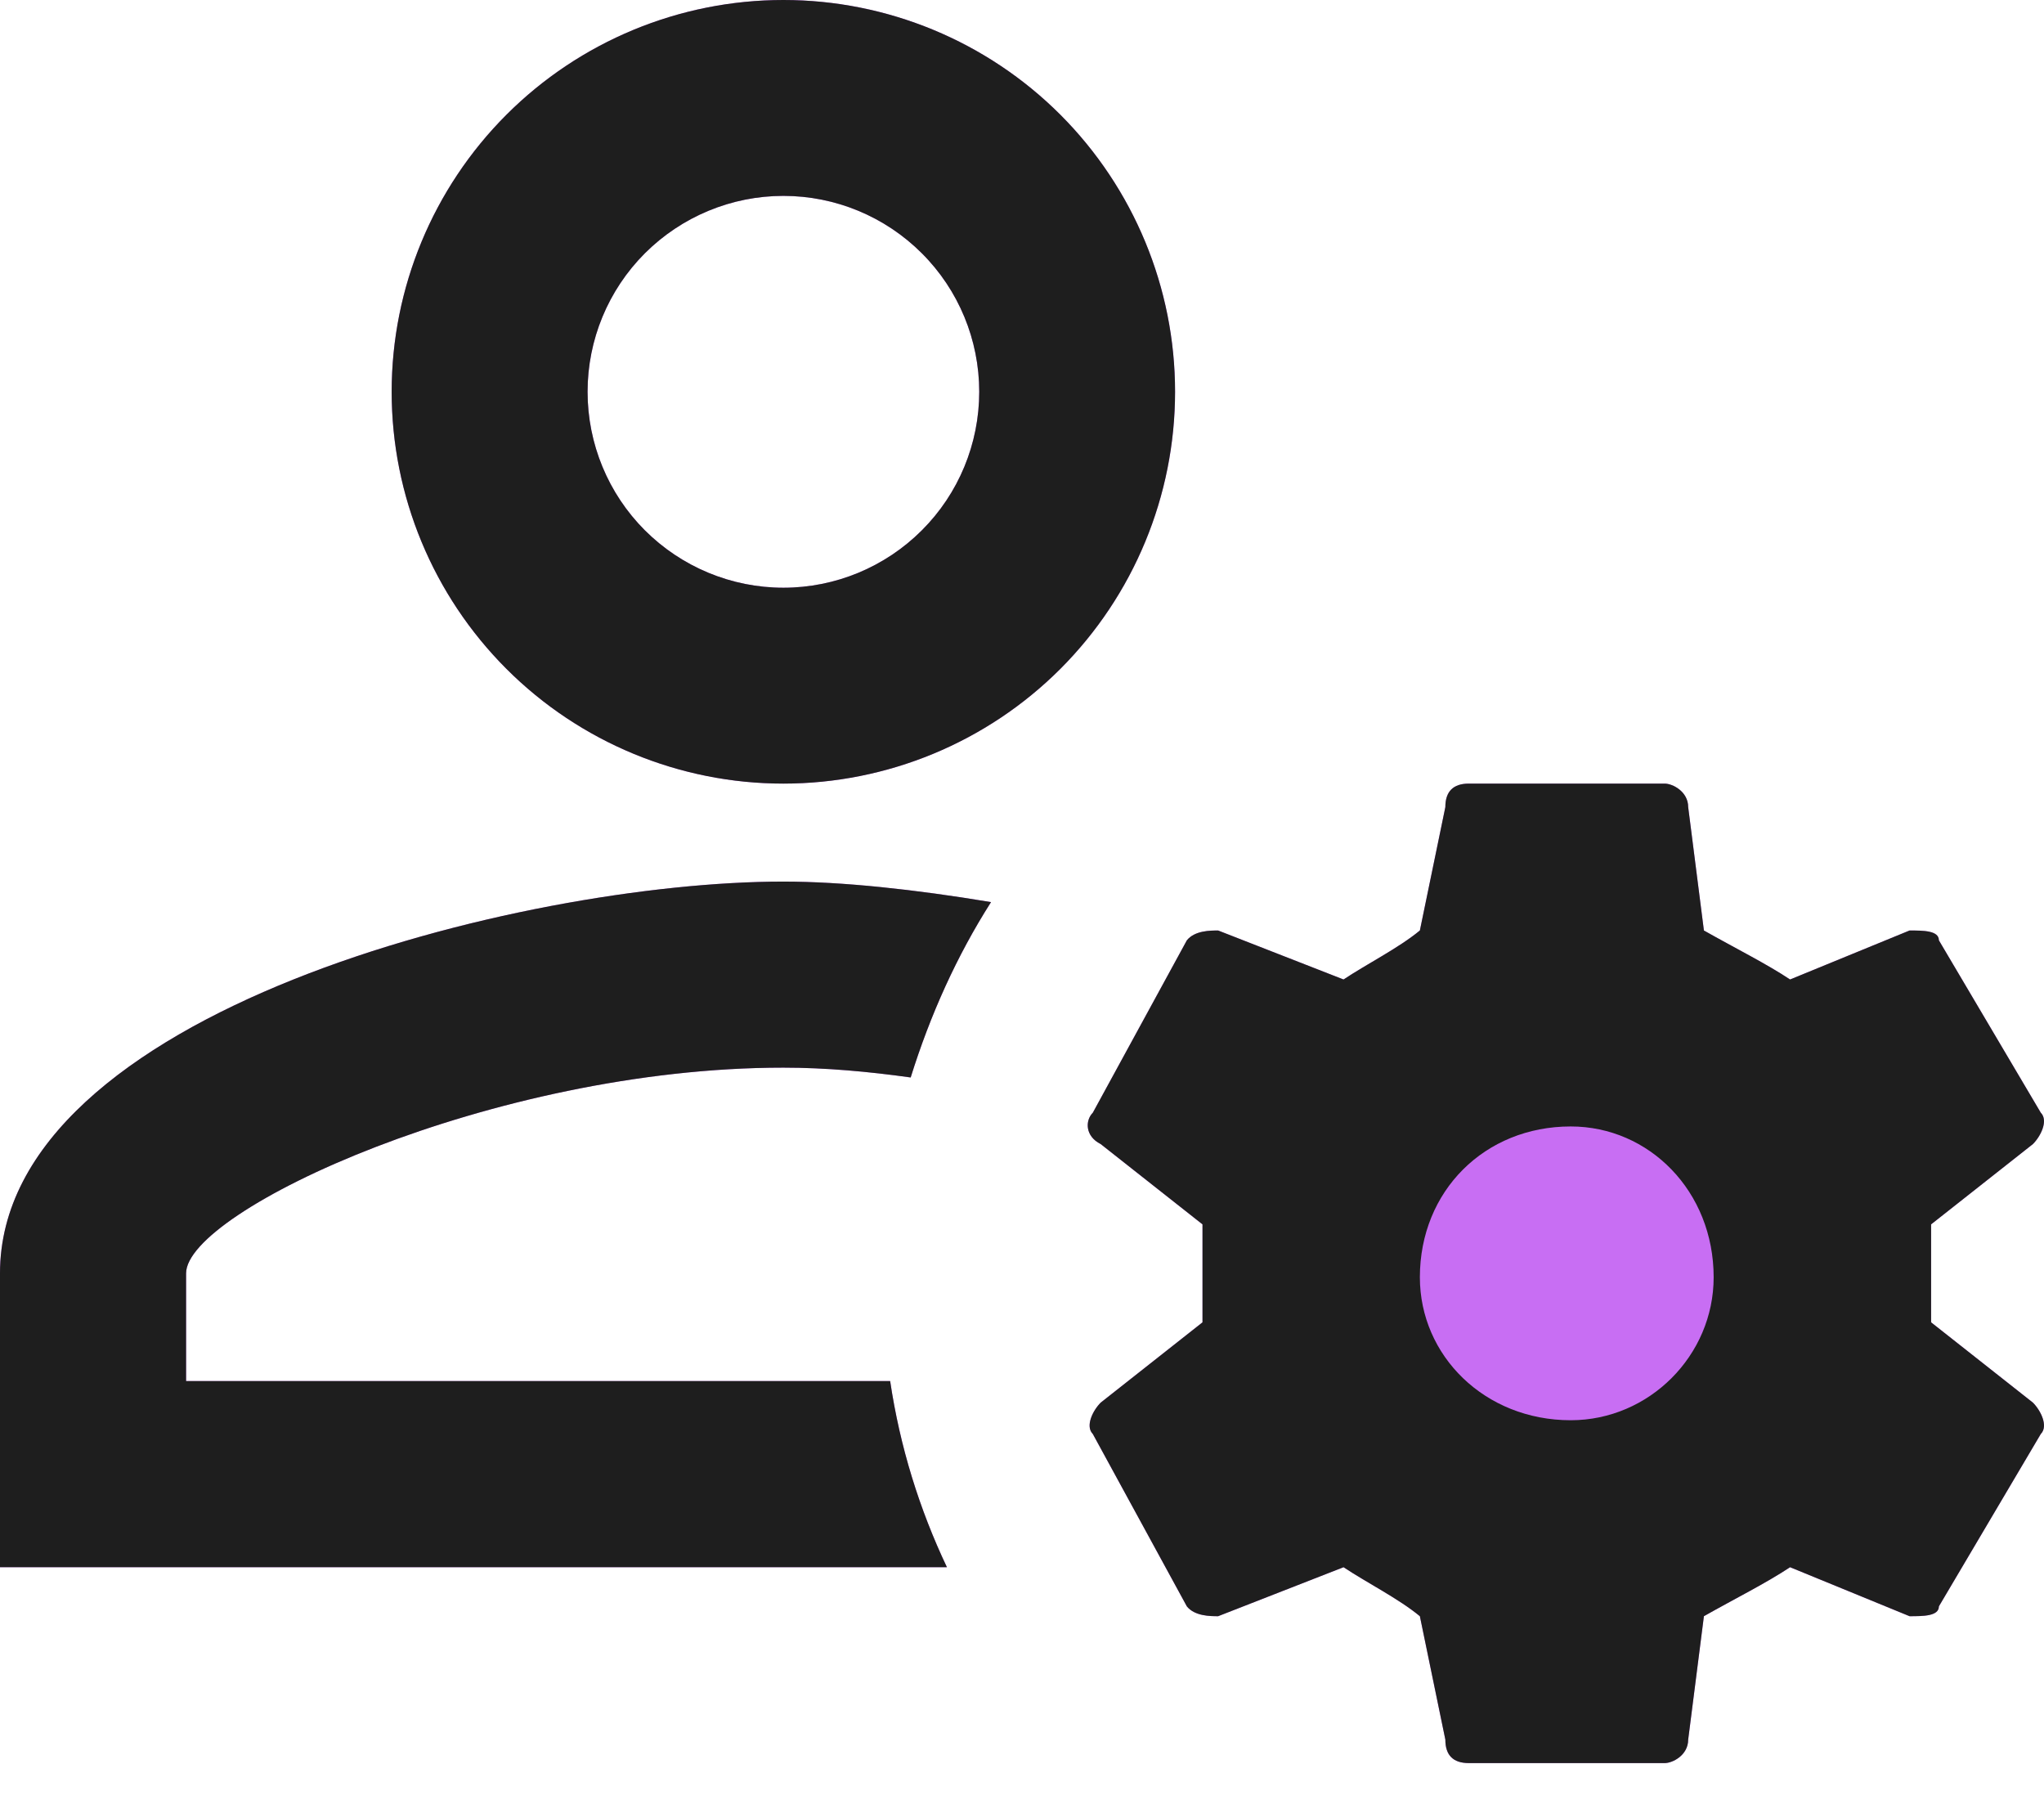
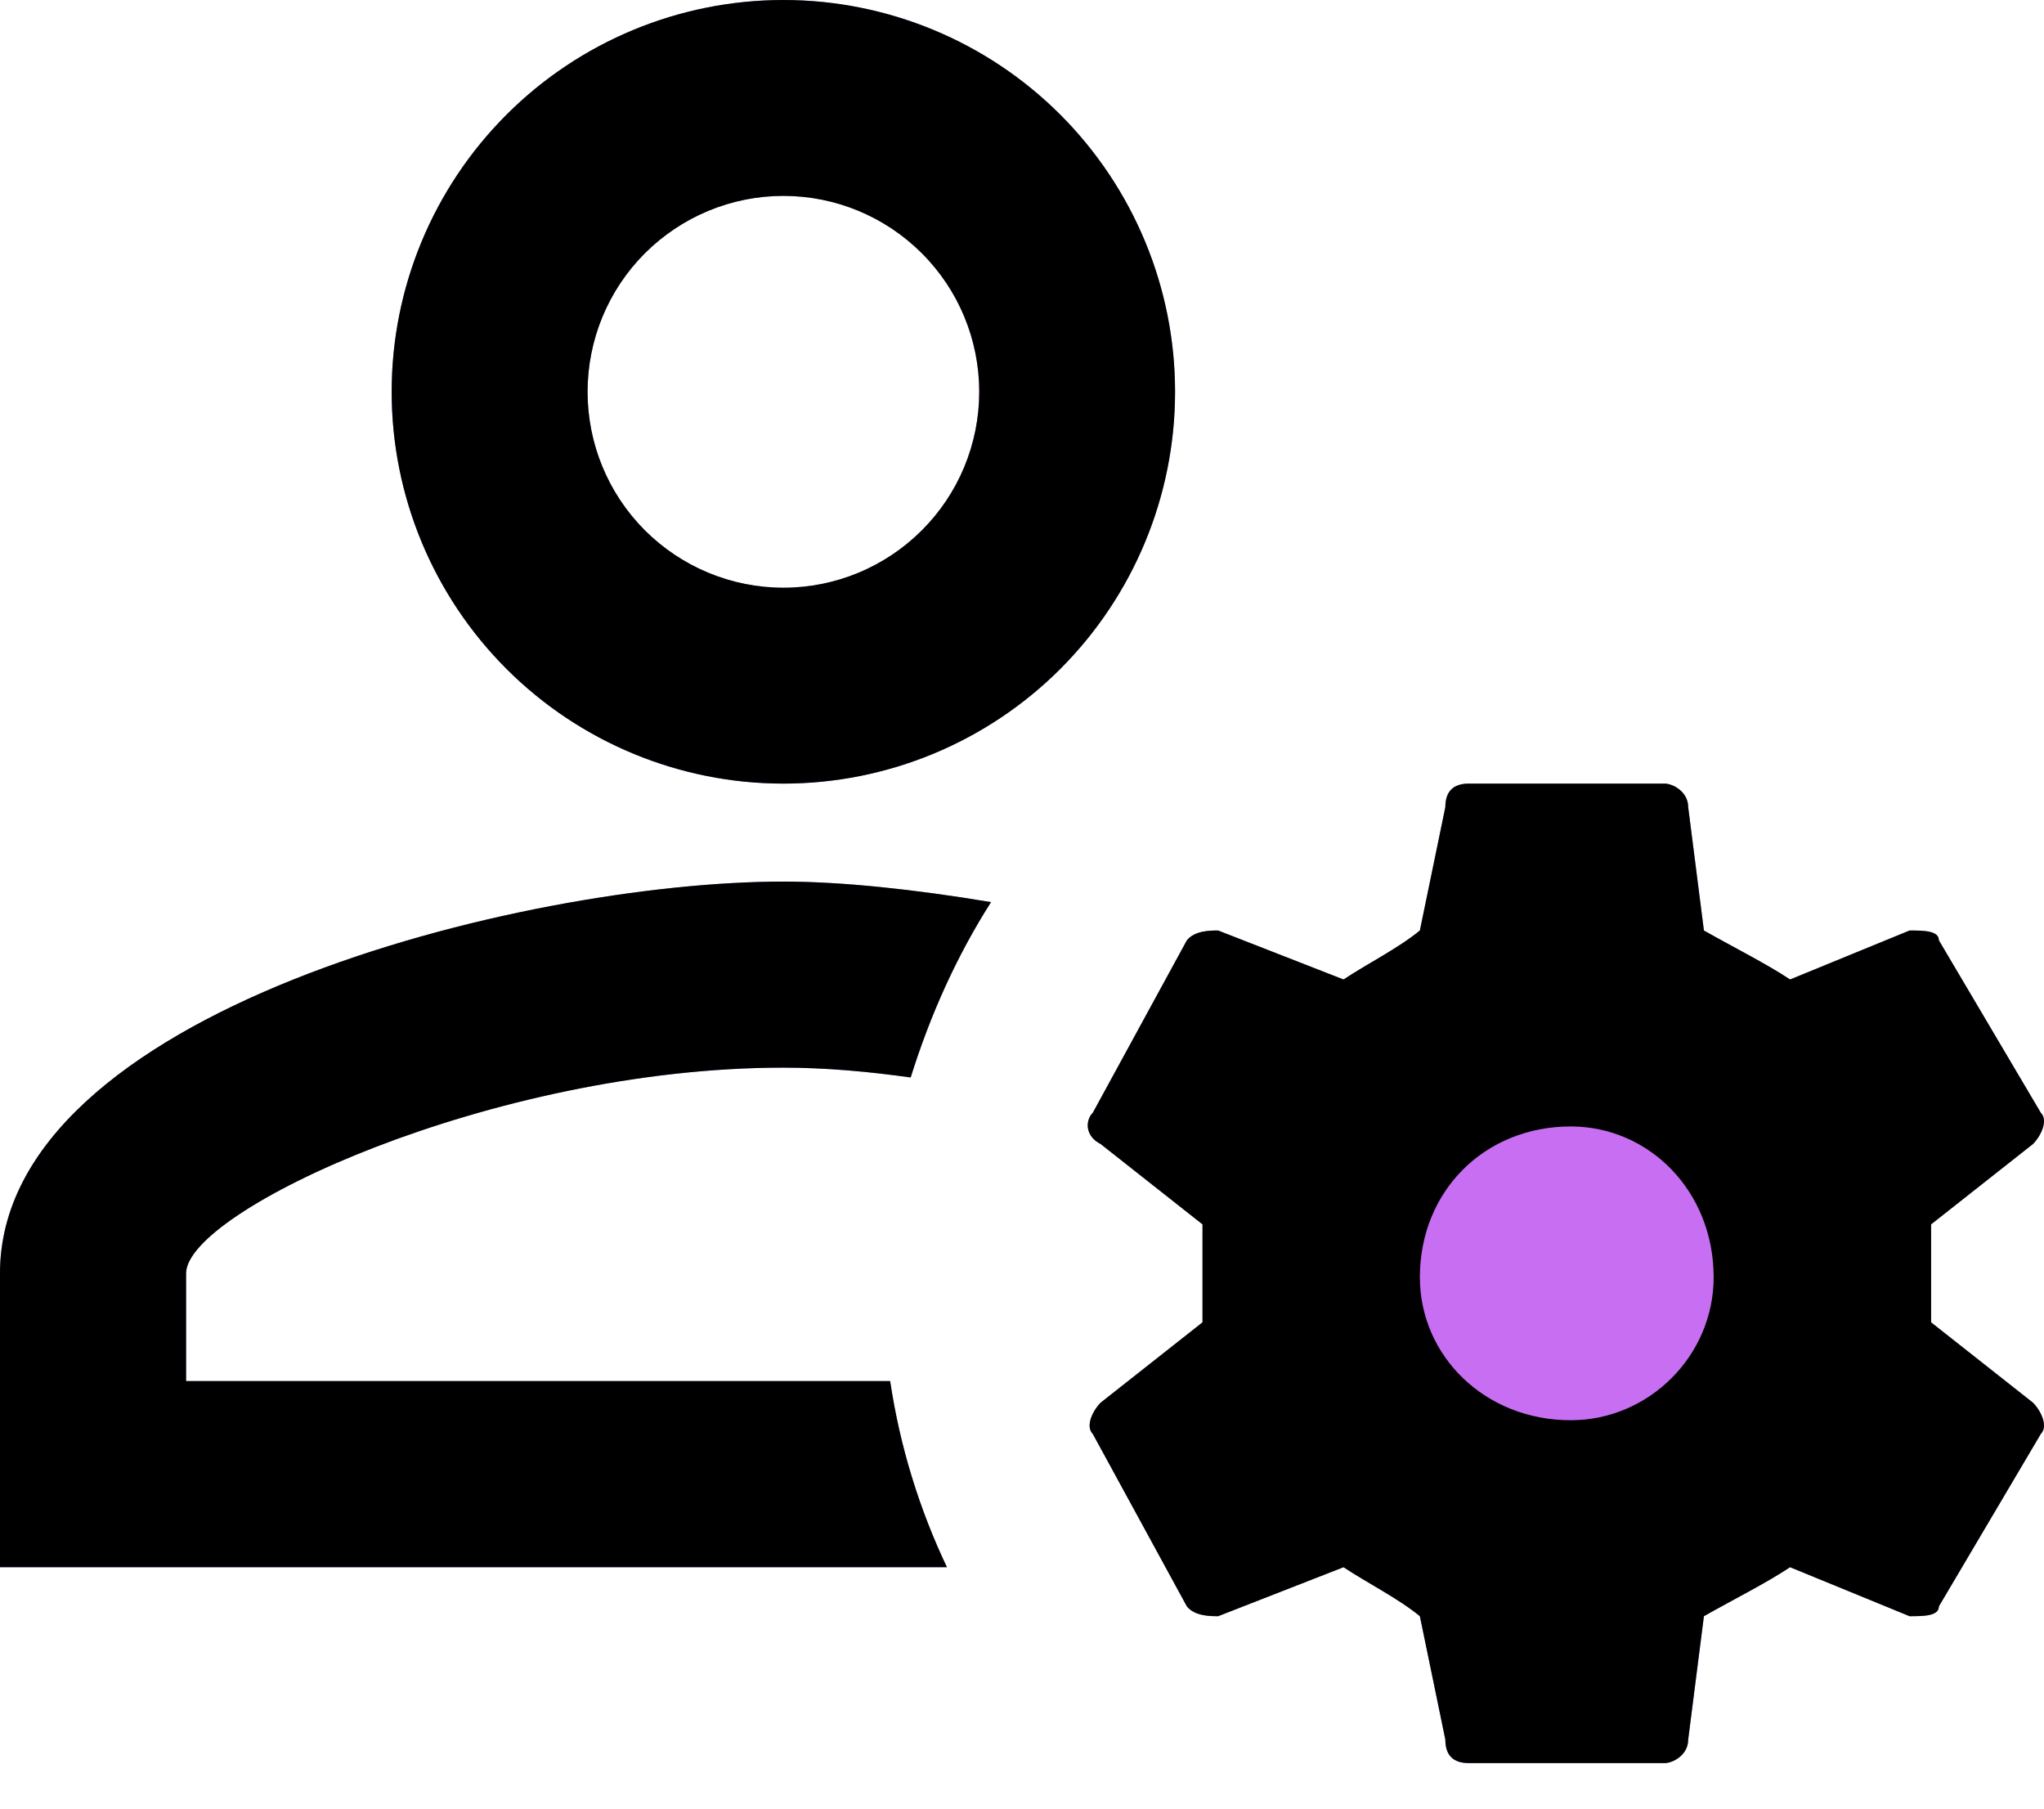
<svg xmlns="http://www.w3.org/2000/svg" width="26" height="23" viewBox="0 0 26 23" fill="none">
  <path d="M9.965 0C8.644 0 7.376 0.525 6.442 1.459C5.507 2.394 4.982 3.661 4.982 4.982C4.982 6.304 5.507 7.571 6.442 8.506C7.376 9.44 8.644 9.965 9.965 9.965C11.286 9.965 12.554 9.44 13.488 8.506C14.422 7.571 14.947 6.304 14.947 4.982C14.947 3.661 14.422 2.394 13.488 1.459C12.554 0.525 11.286 0 9.965 0ZM9.965 2.491C10.626 2.491 11.259 2.754 11.726 3.221C12.194 3.688 12.456 4.322 12.456 4.982C12.456 5.643 12.194 6.277 11.726 6.744C11.259 7.211 10.626 7.474 9.965 7.474C9.304 7.474 8.671 7.211 8.203 6.744C7.736 6.277 7.474 5.643 7.474 4.982C7.474 4.322 7.736 3.688 8.203 3.221C8.671 2.754 9.304 2.491 9.965 2.491ZM18.684 9.965C18.485 9.965 18.385 10.065 18.385 10.264L18.061 11.833C17.788 12.058 17.389 12.257 17.09 12.456L15.495 11.833C15.396 11.833 15.197 11.833 15.097 11.958L13.901 14.15C13.802 14.25 13.802 14.449 14.001 14.549L15.296 15.57V16.816L14.001 17.837C13.901 17.937 13.802 18.136 13.901 18.236L15.097 20.428C15.197 20.553 15.396 20.553 15.495 20.553L17.09 19.93C17.389 20.129 17.788 20.328 18.061 20.553L18.385 22.122C18.385 22.322 18.485 22.421 18.684 22.421H21.175C21.275 22.421 21.474 22.322 21.474 22.122L21.674 20.553C22.072 20.328 22.471 20.129 22.77 19.93L24.29 20.553C24.464 20.553 24.663 20.553 24.663 20.428L25.959 18.236C26.058 18.136 25.959 17.937 25.859 17.837L24.564 16.816V15.57L25.859 14.549C25.959 14.449 26.058 14.25 25.959 14.15L24.663 11.958C24.663 11.833 24.464 11.833 24.29 11.833L22.77 12.456C22.471 12.257 22.072 12.058 21.674 11.833L21.474 10.264C21.474 10.065 21.275 9.965 21.175 9.965H18.684ZM9.965 11.211C6.639 11.211 0 12.867 0 16.193V19.93H12.045C11.696 19.195 11.447 18.398 11.323 17.563H2.367V16.193C2.367 15.396 6.265 13.577 9.965 13.577C10.501 13.577 11.049 13.627 11.584 13.702C11.833 12.905 12.17 12.157 12.606 11.472C11.634 11.31 10.712 11.211 9.965 11.211ZM19.98 14.325C20.976 14.325 21.798 15.147 21.798 16.243C21.798 17.239 23.151 14.15 22.155 14.15C21.059 14.15 20.236 13.328 20.236 12.332C20.236 11.236 18.884 14.325 19.98 14.325Z" fill="#C86EF3" />
-   <path d="M9.965 0C8.644 0 7.376 0.525 6.442 1.459C5.507 2.394 4.982 3.661 4.982 4.982C4.982 6.304 5.507 7.571 6.442 8.506C7.376 9.44 8.644 9.965 9.965 9.965C11.286 9.965 12.554 9.44 13.488 8.506C14.422 7.571 14.947 6.304 14.947 4.982C14.947 3.661 14.422 2.394 13.488 1.459C12.554 0.525 11.286 0 9.965 0ZM9.965 2.491C10.626 2.491 11.259 2.754 11.726 3.221C12.194 3.688 12.456 4.322 12.456 4.982C12.456 5.643 12.194 6.277 11.726 6.744C11.259 7.211 10.626 7.474 9.965 7.474C9.304 7.474 8.671 7.211 8.203 6.744C7.736 6.277 7.474 5.643 7.474 4.982C7.474 4.322 7.736 3.688 8.203 3.221C8.671 2.754 9.304 2.491 9.965 2.491ZM18.684 9.965C18.485 9.965 18.385 10.065 18.385 10.264L18.061 11.833C17.788 12.058 17.389 12.257 17.09 12.456L15.495 11.833C15.396 11.833 15.197 11.833 15.097 11.958L13.901 14.15C13.802 14.25 13.802 14.449 14.001 14.549L15.296 15.57V16.816L14.001 17.837C13.901 17.937 13.802 18.136 13.901 18.236L15.097 20.428C15.197 20.553 15.396 20.553 15.495 20.553L17.09 19.93C17.389 20.129 17.788 20.328 18.061 20.553L18.385 22.122C18.385 22.322 18.485 22.421 18.684 22.421H21.175C21.275 22.421 21.474 22.322 21.474 22.122L21.674 20.553C22.072 20.328 22.471 20.129 22.77 19.93L24.29 20.553C24.464 20.553 24.663 20.553 24.663 20.428L25.959 18.236C26.058 18.136 25.959 17.937 25.859 17.837L24.564 16.816V15.57L25.859 14.549C25.959 14.449 26.058 14.25 25.959 14.15L24.663 11.958C24.663 11.833 24.464 11.833 24.29 11.833L22.77 12.456C22.471 12.257 22.072 12.058 21.674 11.833L21.474 10.264C21.474 10.065 21.275 9.965 21.175 9.965H18.684ZM9.965 11.211C6.639 11.211 0 12.867 0 16.193V19.93H12.045C11.696 19.195 11.447 18.398 11.323 17.563H2.367V16.193C2.367 15.396 6.265 13.577 9.965 13.577C10.501 13.577 11.049 13.627 11.584 13.702C11.833 12.905 12.17 12.157 12.606 11.472C11.634 11.31 10.712 11.211 9.965 11.211ZM19.98 14.325C20.976 14.325 21.798 15.147 21.798 16.243C21.798 17.239 20.976 18.061 19.98 18.061C18.884 18.061 18.061 17.239 18.061 16.243C18.061 15.147 18.884 14.325 19.98 14.325Z" fill="#1E1E1E" />
+   <path d="M9.965 0C8.644 0 7.376 0.525 6.442 1.459C5.507 2.394 4.982 3.661 4.982 4.982C4.982 6.304 5.507 7.571 6.442 8.506C7.376 9.44 8.644 9.965 9.965 9.965C11.286 9.965 12.554 9.44 13.488 8.506C14.422 7.571 14.947 6.304 14.947 4.982C14.947 3.661 14.422 2.394 13.488 1.459C12.554 0.525 11.286 0 9.965 0ZM9.965 2.491C10.626 2.491 11.259 2.754 11.726 3.221C12.194 3.688 12.456 4.322 12.456 4.982C12.456 5.643 12.194 6.277 11.726 6.744C11.259 7.211 10.626 7.474 9.965 7.474C9.304 7.474 8.671 7.211 8.203 6.744C7.736 6.277 7.474 5.643 7.474 4.982C7.474 4.322 7.736 3.688 8.203 3.221C8.671 2.754 9.304 2.491 9.965 2.491ZM18.684 9.965C18.485 9.965 18.385 10.065 18.385 10.264L18.061 11.833C17.788 12.058 17.389 12.257 17.09 12.456L15.495 11.833C15.396 11.833 15.197 11.833 15.097 11.958L13.901 14.15C13.802 14.25 13.802 14.449 14.001 14.549L15.296 15.57V16.816L14.001 17.837C13.901 17.937 13.802 18.136 13.901 18.236L15.097 20.428C15.197 20.553 15.396 20.553 15.495 20.553L17.09 19.93C17.389 20.129 17.788 20.328 18.061 20.553L18.385 22.122C18.385 22.322 18.485 22.421 18.684 22.421H21.175C21.275 22.421 21.474 22.322 21.474 22.122L21.674 20.553C22.072 20.328 22.471 20.129 22.77 19.93L24.29 20.553C24.464 20.553 24.663 20.553 24.663 20.428L25.959 18.236C26.058 18.136 25.959 17.937 25.859 17.837L24.564 16.816V15.57L25.859 14.549C25.959 14.449 26.058 14.25 25.959 14.15L24.663 11.958C24.663 11.833 24.464 11.833 24.29 11.833L22.77 12.456C22.471 12.257 22.072 12.058 21.674 11.833L21.474 10.264C21.474 10.065 21.275 9.965 21.175 9.965H18.684ZM9.965 11.211C6.639 11.211 0 12.867 0 16.193V19.93H12.045C11.696 19.195 11.447 18.398 11.323 17.563H2.367V16.193C2.367 15.396 6.265 13.577 9.965 13.577C10.501 13.577 11.049 13.627 11.584 13.702C11.833 12.905 12.17 12.157 12.606 11.472C11.634 11.31 10.712 11.211 9.965 11.211ZM19.98 14.325C20.976 14.325 21.798 15.147 21.798 16.243C21.798 17.239 20.976 18.061 19.98 18.061C18.884 18.061 18.061 17.239 18.061 16.243C18.061 15.147 18.884 14.325 19.98 14.325Z" fill="currentColor" />
</svg>
